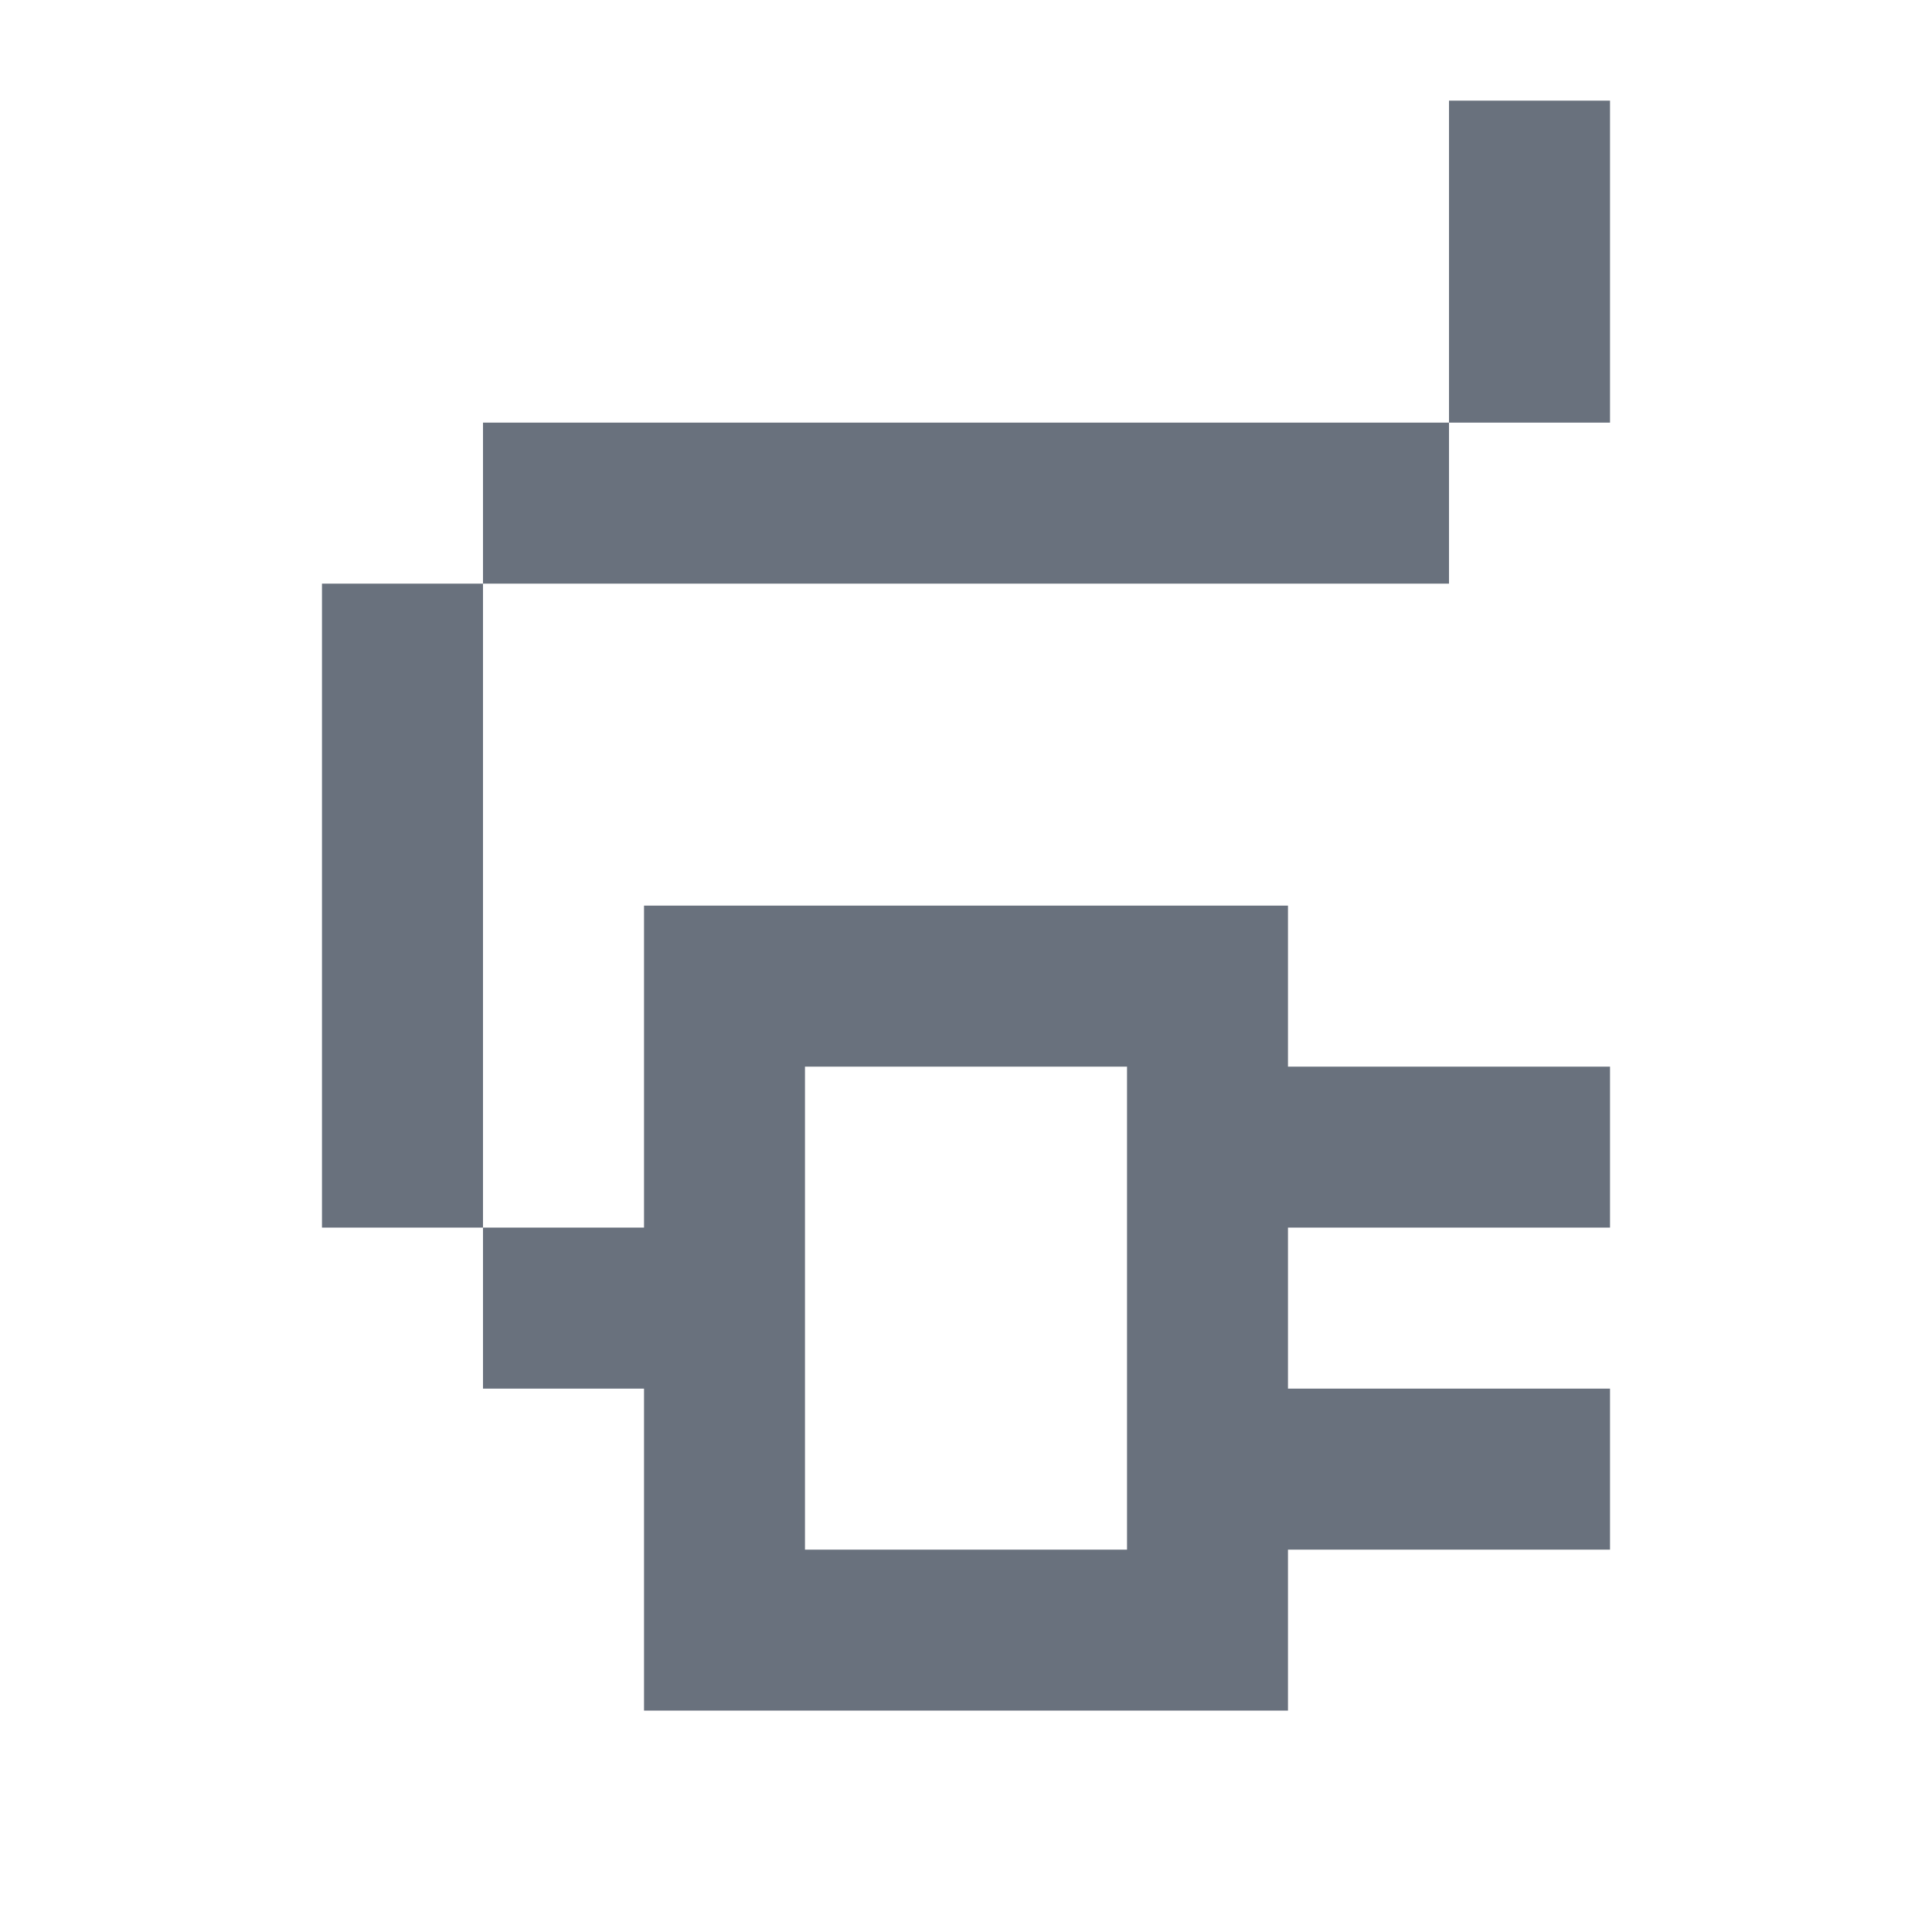
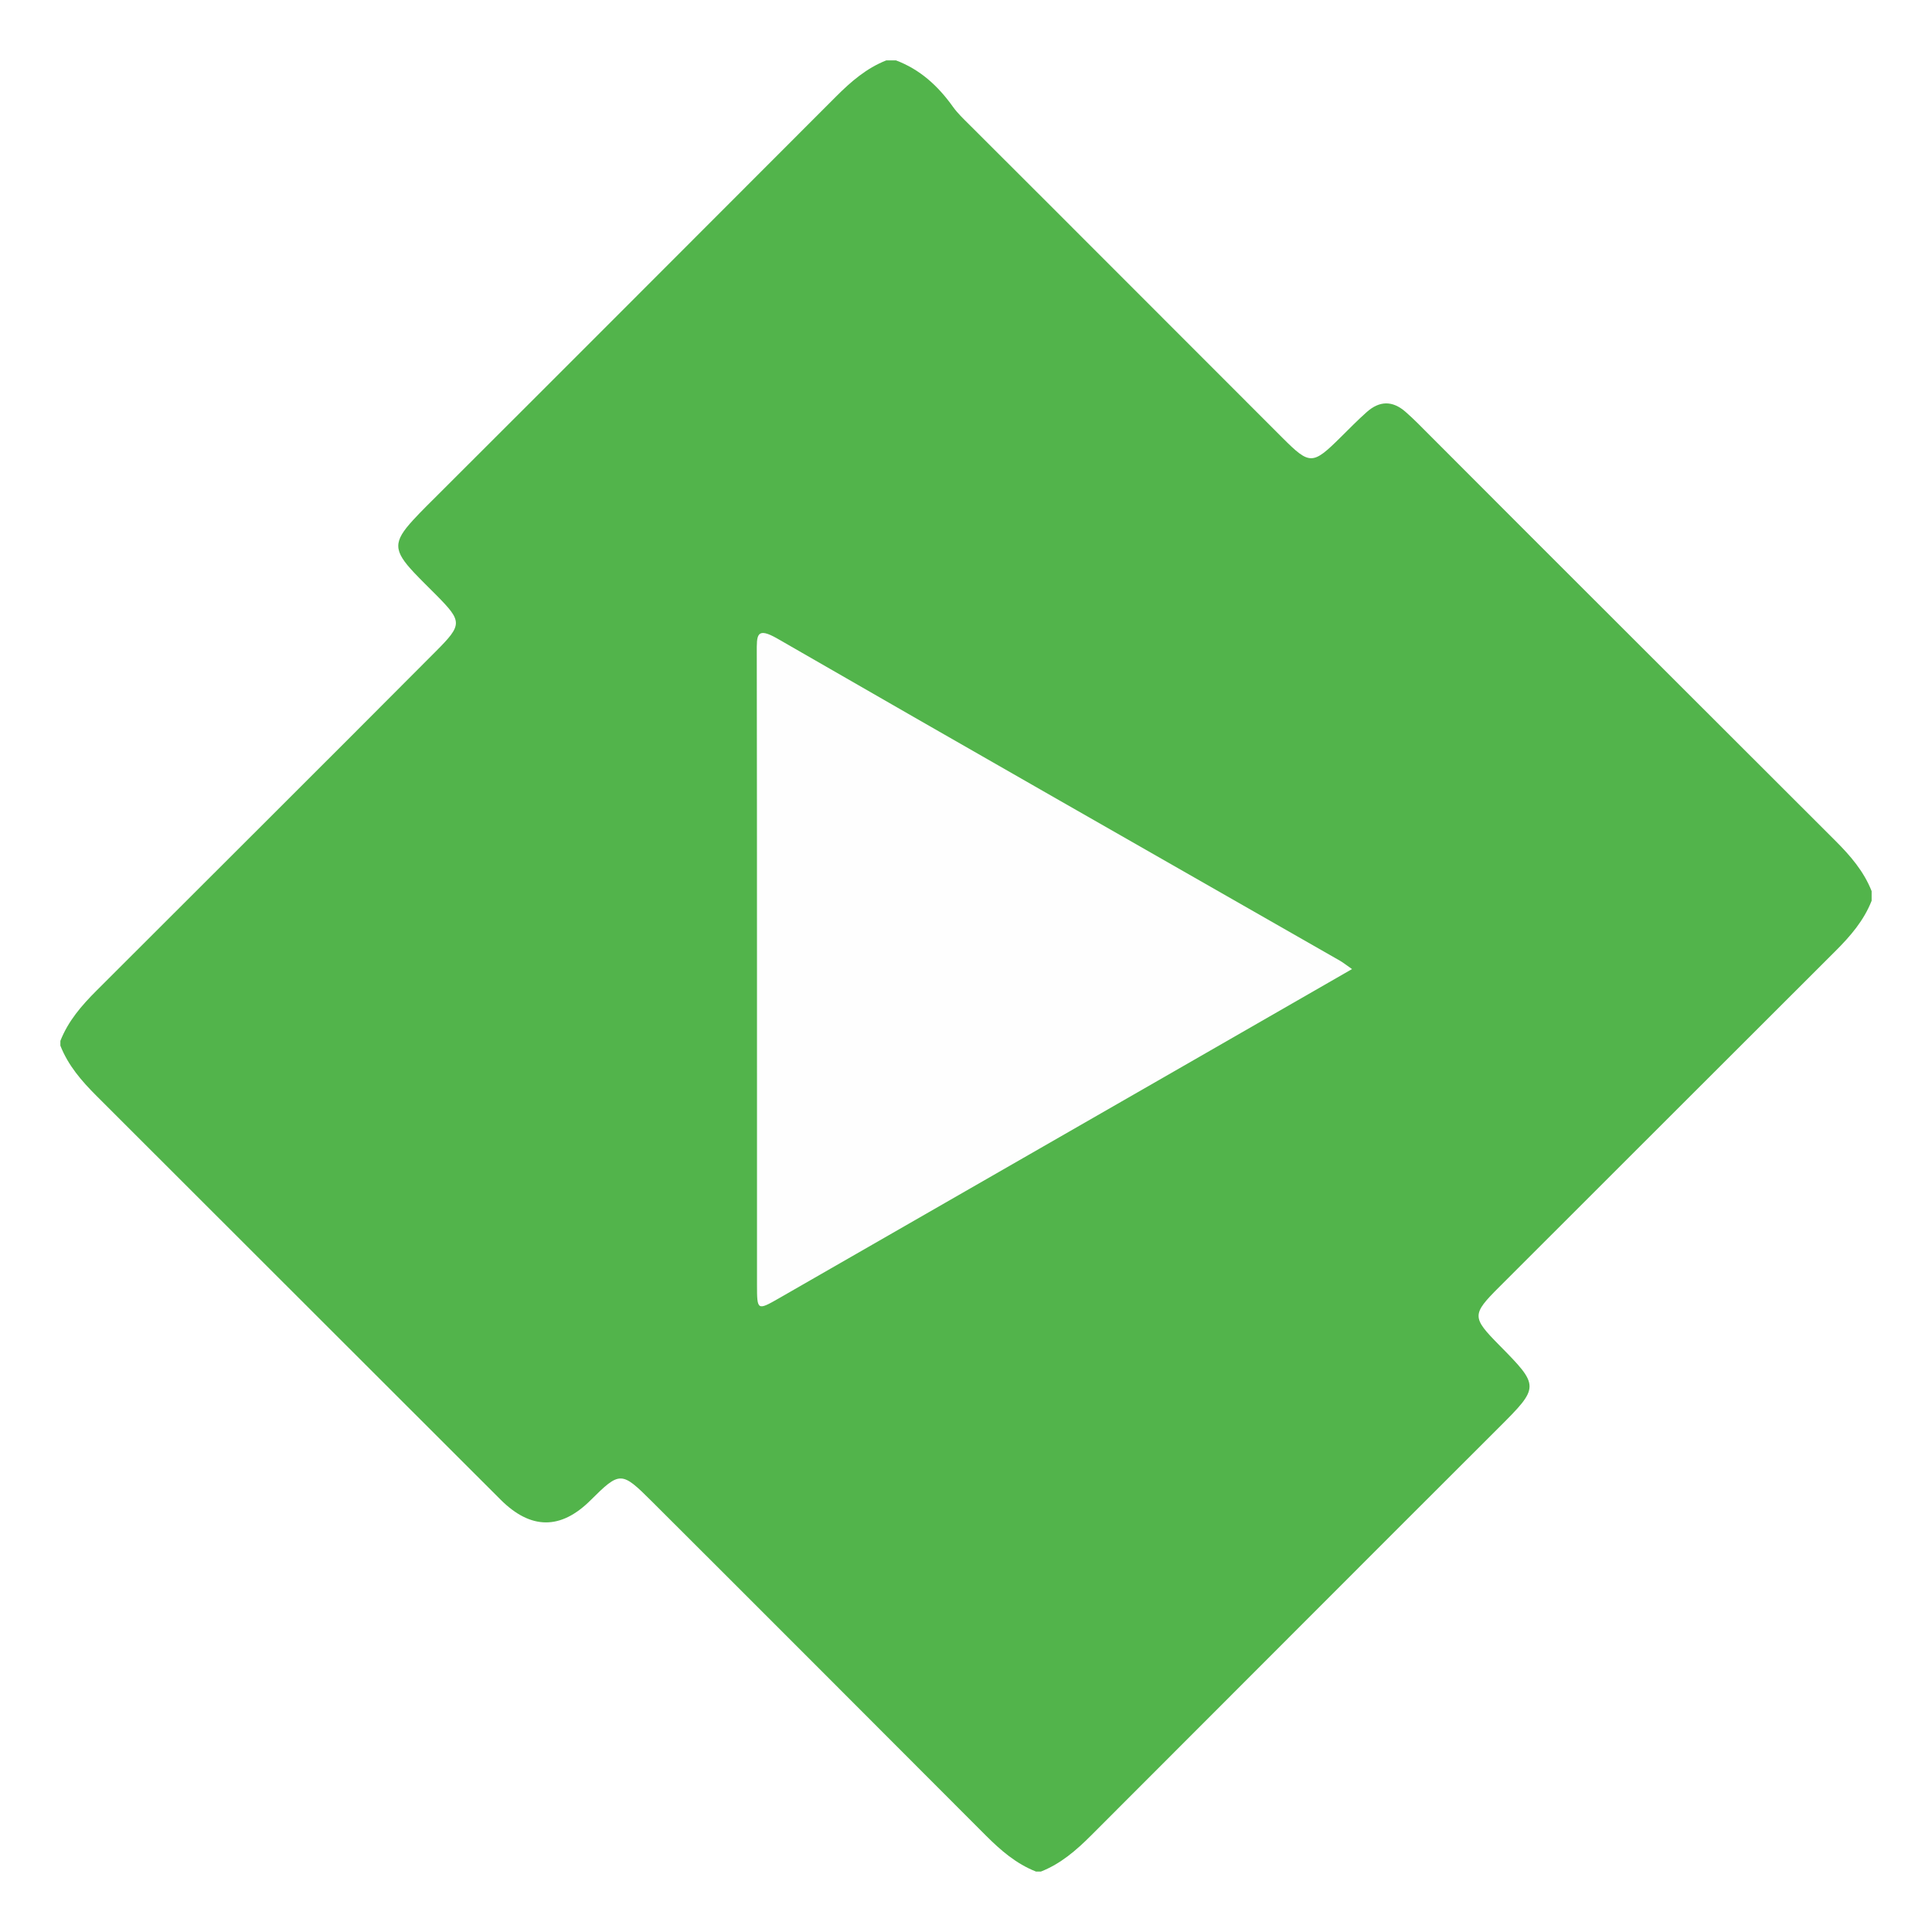
- <svg xmlns="http://www.w3.org/2000/svg" width="32" height="32" viewBox="0 0 32 32" fill="none">
-   <path d="M26.667 1.667H24V7H8V9.667H5.333V20.333H8V23H10.667V28.333H21.333V25.667H26.667V23H21.333V20.333H26.667V17.667H21.333V15H10.667V20.333H8V9.667H24V7H26.667V1.667ZM18.667 25.667H13.333V17.667H18.667V25.667Z" fill="#69717d" />
+ <svg xmlns="http://www.w3.org/2000/svg" t="1724695966201" class="icon" viewBox="0 0 1024 1024" version="1.1" p-id="2257" width="256" height="256">
+   <path d="M32 554.249v-2.559c4.125-10.509 11.231-18.722 19.153-26.644 59.972-59.972 120.104-119.795 179.936-179.899 14.044-14.11 14.025-15.703 0.159-29.738-3.891-3.938-7.894-7.781-11.691-11.813-11.156-11.831-11.241-16.406-0.497-28.06 4.331-4.706 8.906-9.169 13.435-13.688 70.294-70.144 140.439-140.439 210.63-210.686 7.922-7.922 16.125-15.028 26.635-19.163h5.119c12.806 4.809 22.35 13.594 30.169 24.553 2.475 3.469 5.597 6.413 8.616 9.422 55.501 55.332 110.804 110.86 166.239 166.248 14.335 14.316 15.835 14.231 30.685-0.488 4.538-4.491 9.009-9.066 13.781-13.313 6.806-6.066 13.669-6.178 20.56-0.169 4.5 3.928 8.644 8.222 12.853 12.441 71.579 71.776 143.401 143.308 215.074 214.99 7.922 7.922 15.01 16.135 19.144 26.625v5.119c-4.134 10.509-11.241 18.741-19.172 26.653-59.466 59.335-118.848 118.764-178.277 178.127-14.541 14.522-14.466 15.985 0.066 30.732 21.431 21.731 21.478 22.069-0.122 43.632-72.151 71.982-144.086 144.18-216.161 216.236-7.931 7.931-16.144 15.038-26.653 19.172h-2.559c-10.5-4.125-18.713-11.222-26.625-19.144-59.007-59.072-117.957-118.192-177.086-177.142-16.05-15.994-16.819-16.013-32.485-0.45q-23.635 23.475-47.532-0.328C193.927 723.61 122.61 652.144 51.144 580.837 43.222 572.924 36.125 564.721 32 554.211z" fill="#52B44B" p-id="2258" />
+   <path d="M716.607 513.627c-30.938 17.785-60.357 34.697-89.776 51.601-71.269 40.941-142.53 81.882-213.808 122.795-11.663 6.694-11.794 6.619-11.794-7.078-0.019-111.695 0.047-223.39-0.122-335.085-0.009-9.075-0.356-13.894 11.025-7.331 99.245 57.207 198.78 113.898 298.212 170.758 1.463 0.834 2.784 1.922 6.253 4.341z" fill="#FEFEFE" p-id="2259" />
</svg>
